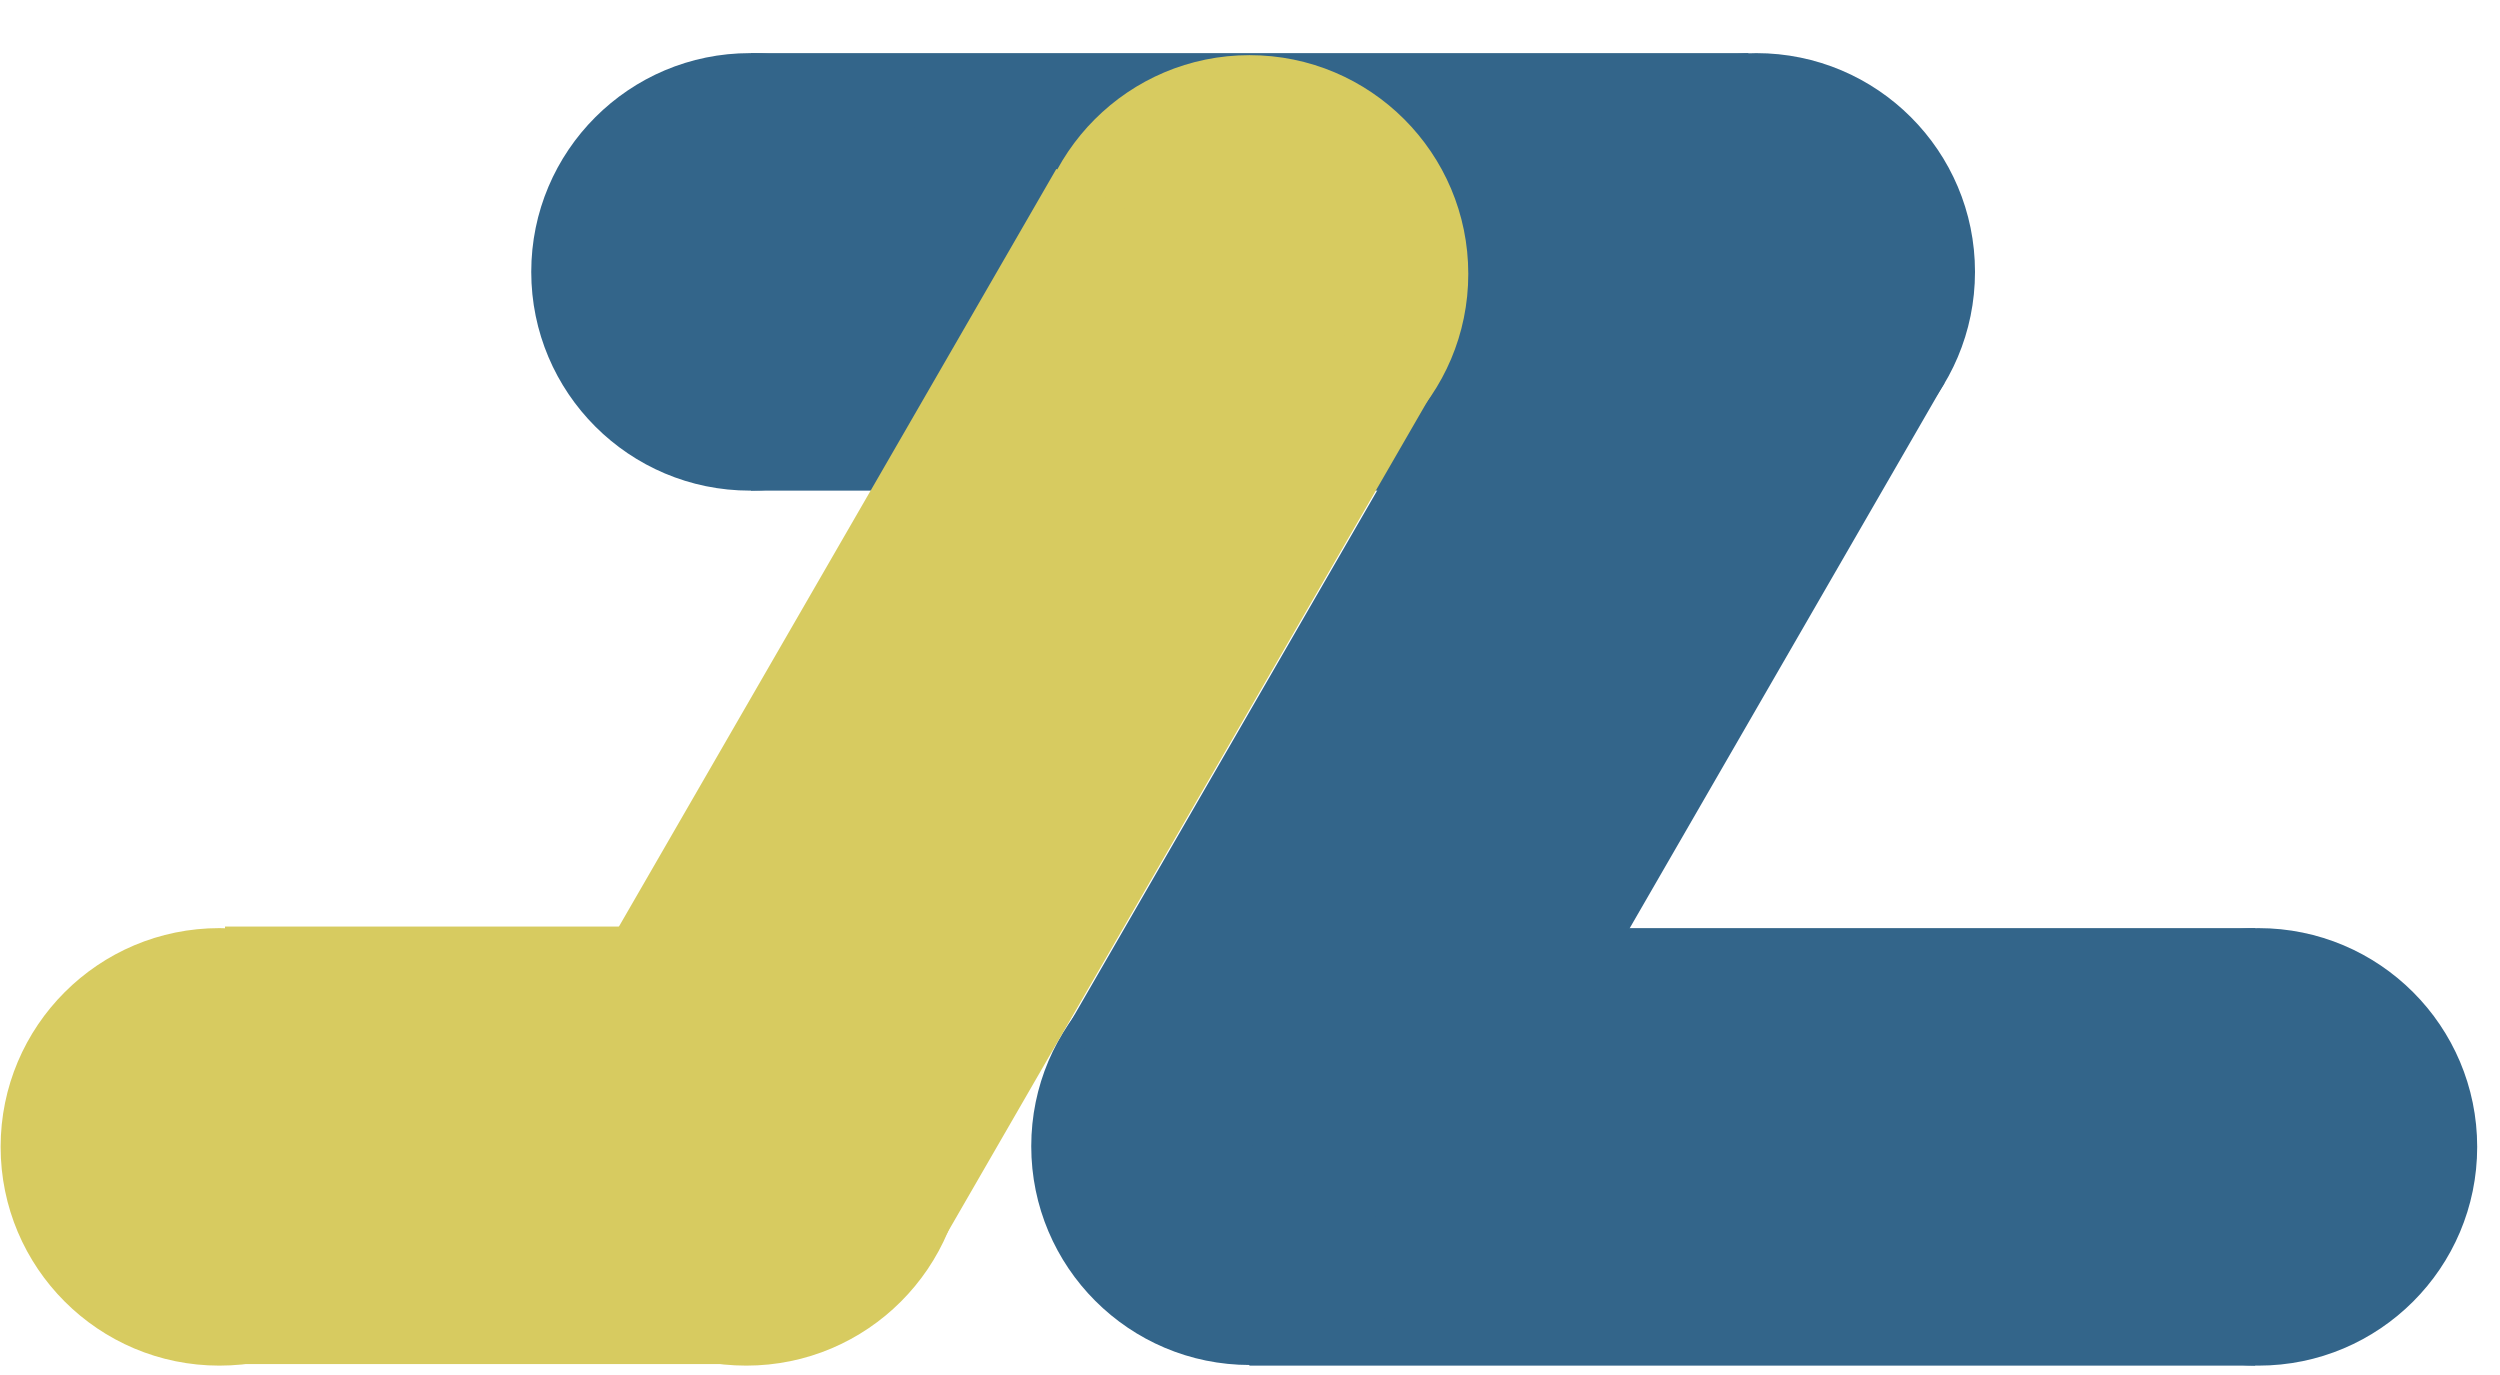
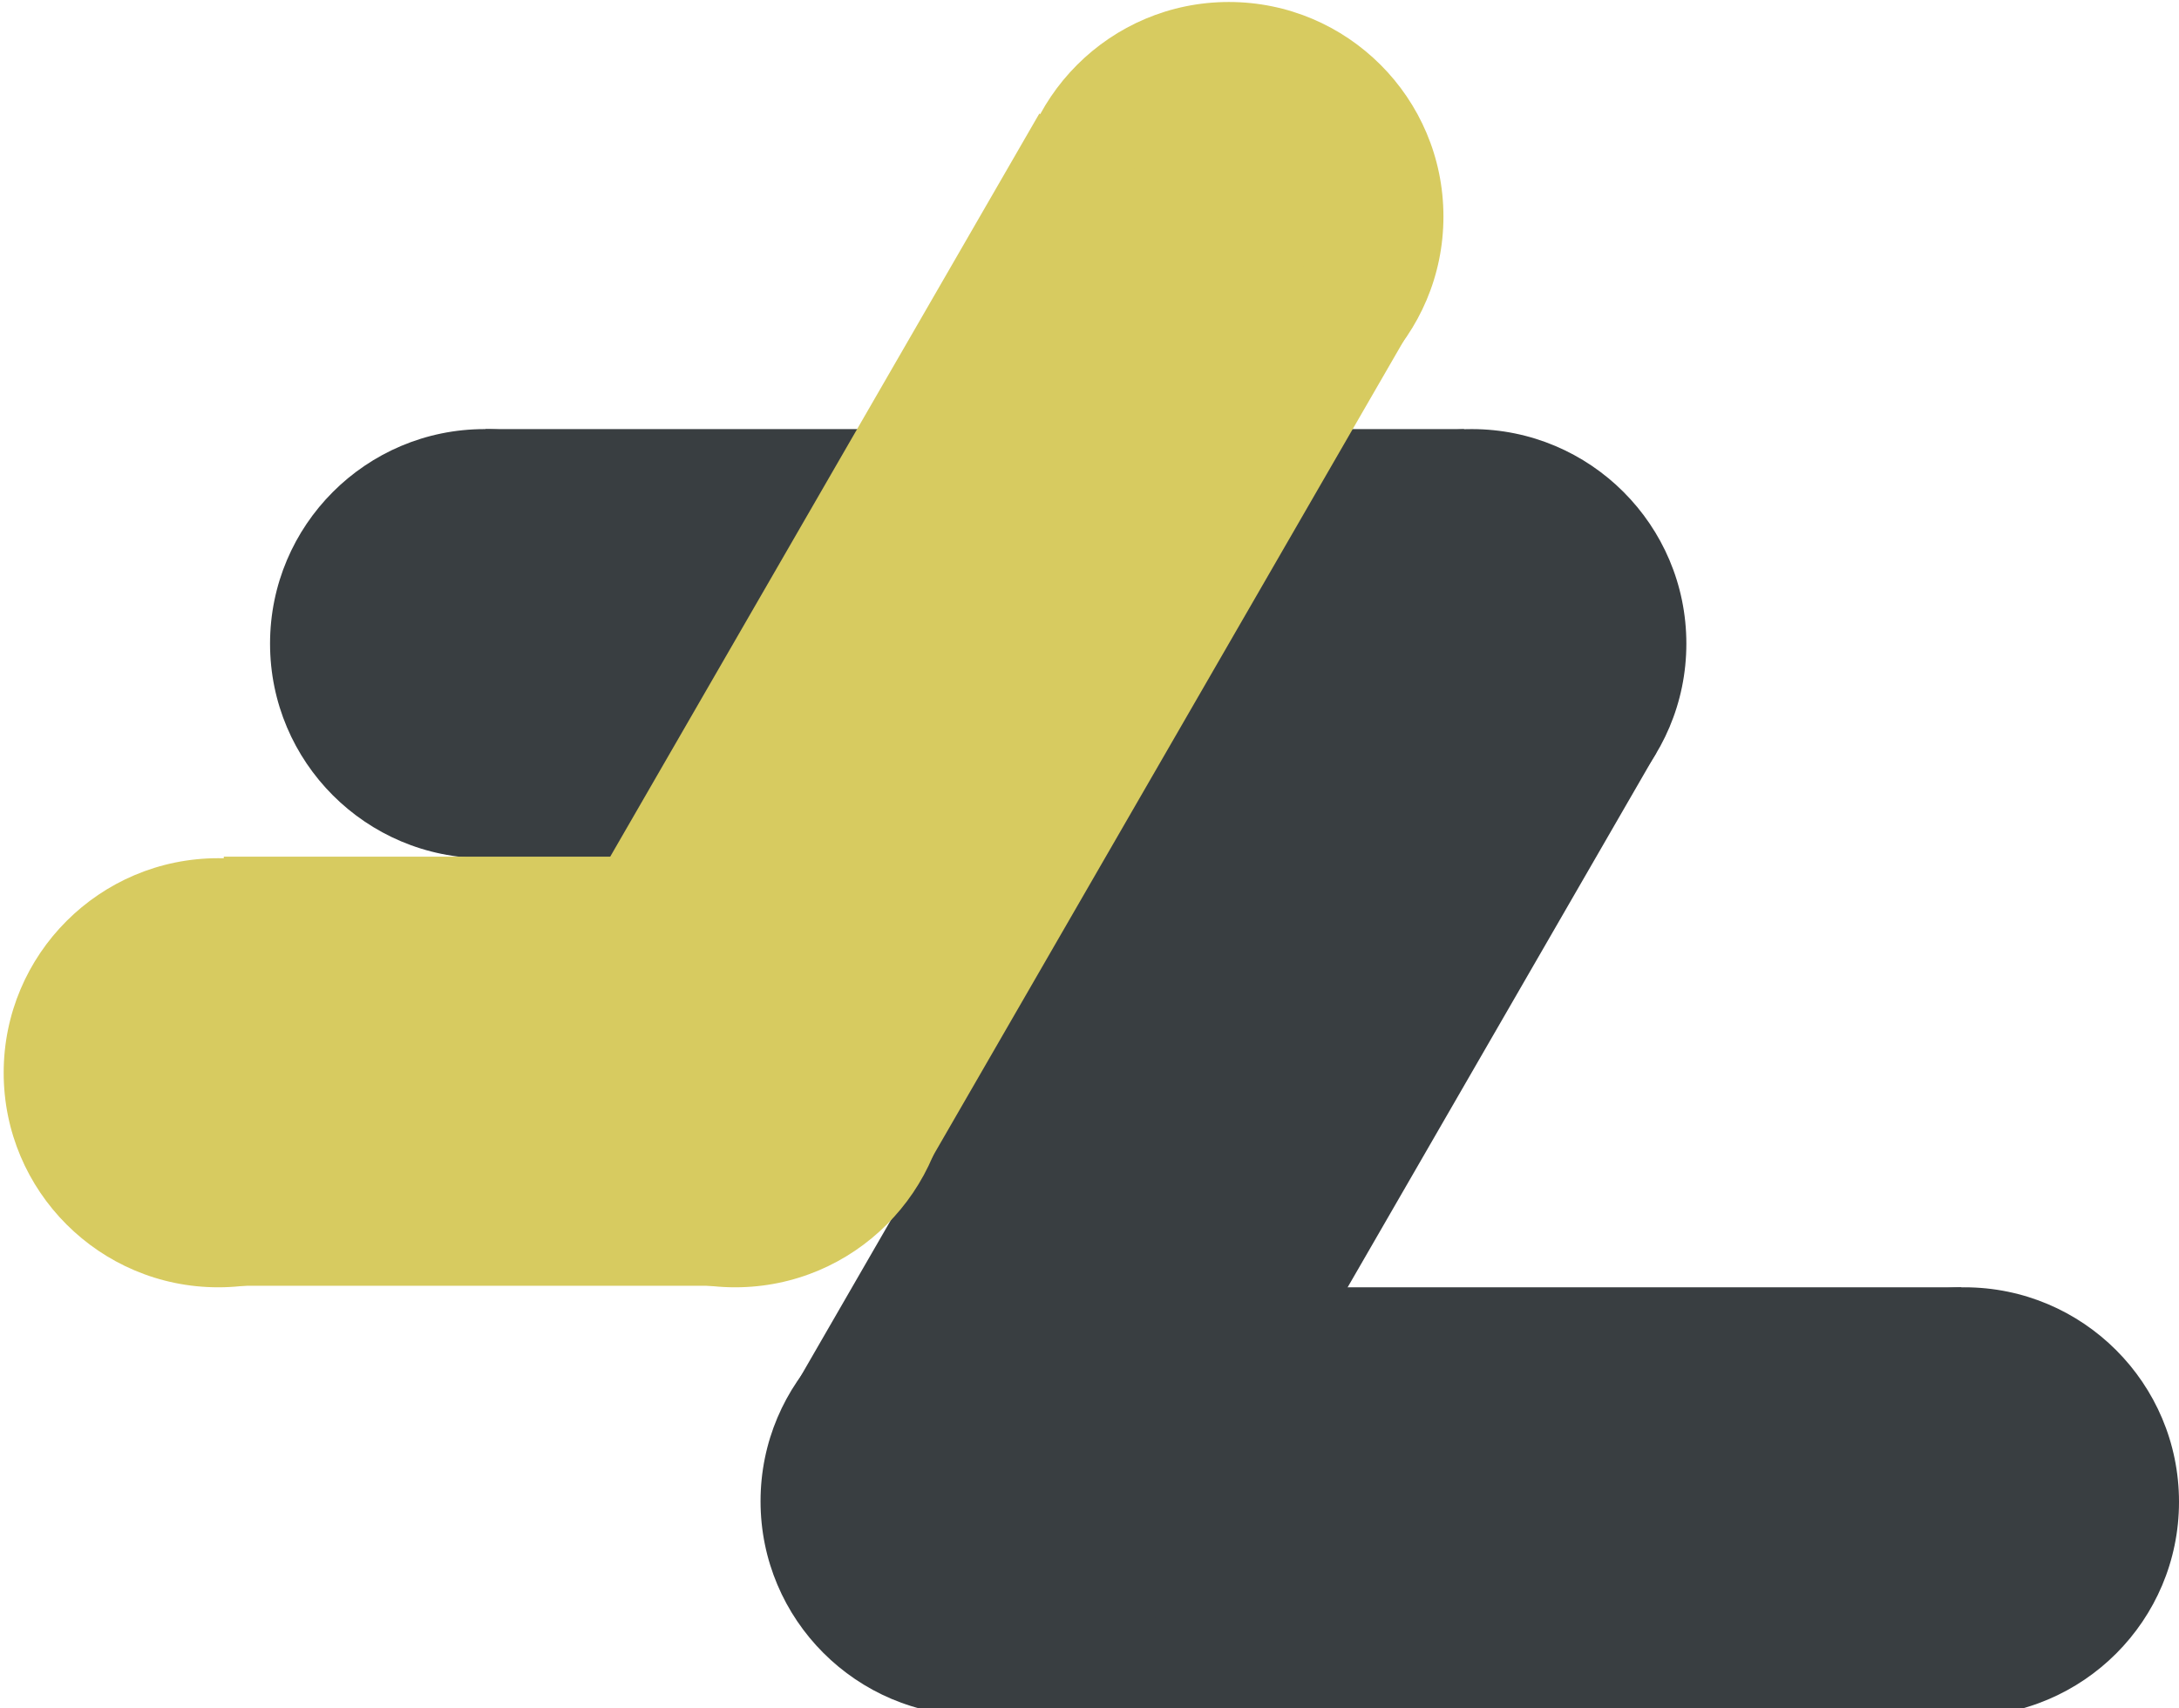
- <svg xmlns="http://www.w3.org/2000/svg" id="Layer_1" version="1.1" viewBox="0 0 800 440">
+ <svg xmlns="http://www.w3.org/2000/svg" id="Layer_1" version="1.1" viewBox="0 0 710.79 557">
  <defs>
    <style>
      .st0 {
-         fill: #33658a;
+         fill: none;
      }

      .st1 {
-         fill: none;
+         fill: #d7cb60;
      }

      .st2 {
-         fill: #d7cb60;
+         fill: #393e41;
      }
    </style>
  </defs>
  <g>
-     <rect class="st1" x="238.6" y="297" width="322" height="140" />
-     <line class="st1" x1="238.3" y1="367.2" x2="561.1" y2="367.2" />
-     <line class="st1" x1="399.2" y1="297" x2="400.6" y2="437" />
+     <rect class="st0" x="79.6" y="281" width="322" height="140" />
+     <line class="st0" x1="79.3" y1="351.2" x2="402.1" y2="351.2" />
+     <line class="st0" x1="240.2" y1="281" x2="241.6" y2="421" />
  </g>
-   <polygon class="st1" points="399.7 87.7 238.3 367.2 561.1 367.2 399.7 87.7" />
+   <polygon class="st0" points="240.7 71.7 79.3 351.2 402.1 351.2 240.7 71.7" />
  <g>
-     <line class="st1" x1="560.9" y1="17.3" x2="560.9" y2="157.3" />
-     <line class="st1" x1="491" y1="87.7" x2="631" y2="87.7" />
+     <line class="st0" x1="401.9" y1="1.3" x2="401.9" y2="141.3" />
+     <line class="st0" x1="332" y1="71.7" x2="472" y2="71.7" />
  </g>
  <g>
-     <line class="st1" x1="560.6" y1="297" x2="560.6" y2="437" />
-     <line class="st1" x1="490.7" y1="367.4" x2="630.7" y2="367.4" />
+     <line class="st0" x1="401.6" y1="281" x2="401.6" y2="421" />
+     <line class="st0" x1="331.7" y1="351.4" x2="471.7" y2="351.4" />
  </g>
  <g>
    <g>
-       <rect class="st0" x="399.8" y="297" width="321.9" height="140" />
-       <line class="st0" x1="399.5" y1="367.2" x2="722.2" y2="367.2" />
-       <line class="st0" x1="560.4" y1="297" x2="561.8" y2="437" />
+       <rect class="st2" x="317.89" y="420" width="321.9" height="140" />
+       <line class="st2" x1="317.59" y1="490.2" x2="640.29" y2="490.2" />
+       <line class="st2" x1="478.49" y1="420" x2="479.89" y2="560" />
    </g>
    <g>
-       <circle class="st0" cx="722.7" cy="367" r="70" />
+       <circle class="st2" cx="640.79" cy="490" r="70" />
      <g>
-         <line class="st0" x1="722.5" y1="297" x2="722.5" y2="437" />
-         <line class="st0" x1="652.5" y1="367.4" x2="792.5" y2="367.4" />
+         <line class="st2" x1="640.59" y1="420" x2="640.59" y2="560" />
+         <line class="st2" x1="570.59" y1="490.4" x2="710.59" y2="490.4" />
      </g>
    </g>
-     <circle class="st0" cx="400" cy="366.8" r="70" />
+     <circle class="st2" cx="318.09" cy="489.8" r="70" />
    <g>
-       <rect class="st0" x="240.3" y="17" width="319.2" height="140" />
-       <line class="st0" x1="240" y1="87.2" x2="560" y2="87.2" />
-       <line class="st0" x1="399.5" y1="17" x2="400.9" y2="157" />
+       <rect class="st2" x="158.39" y="140" width="319.2" height="140" />
+       <line class="st2" x1="158.09" y1="210.2" x2="478.09" y2="210.2" />
+       <line class="st2" x1="317.59" y1="140" x2="318.99" y2="280" />
    </g>
    <g>
-       <circle class="st0" cx="240" cy="87" r="70" />
+       <circle class="st2" cx="158.09" cy="210" r="70" />
      <g>
-         <line class="st0" x1="239.9" y1="17" x2="239.9" y2="157" />
-         <line class="st0" x1="170" y1="87.4" x2="310" y2="87.4" />
+         <line class="st2" x1="157.99" y1="140" x2="157.99" y2="280" />
+         <line class="st2" x1="88.09" y1="210.4" x2="228.09" y2="210.4" />
      </g>
    </g>
    <g>
-       <circle class="st0" cx="562" cy="87" r="70" />
+       <circle class="st2" cx="480.09" cy="210" r="70" />
      <g>
-         <line class="st0" x1="561.9" y1="17" x2="561.9" y2="157" />
-         <line class="st0" x1="492" y1="87.4" x2="632" y2="87.4" />
+         <line class="st2" x1="479.99" y1="140" x2="479.99" y2="280" />
+         <line class="st2" x1="410.09" y1="210.4" x2="550.09" y2="210.4" />
      </g>
    </g>
    <g>
-       <rect class="st0" x="320.12" y="156.98" width="321.99" height="140" transform="translate(43.99 530.14) rotate(-60)" />
-       <line class="st0" x1="400.6" y1="366.8" x2="562" y2="87.2" />
-       <line class="st0" x1="420.3" y1="192.3" x2="542.2" y2="261.1" />
+       <rect class="st2" x="238.21" y="279.98" width="321.99" height="140" transform="translate(-103.49 520.7) rotate(-60)" />
+       <line class="st2" x1="318.69" y1="489.8" x2="480.09" y2="210.2" />
+       <line class="st2" x1="338.39" y1="315.3" x2="460.29" y2="384.1" />
    </g>
  </g>
  <g>
    <g>
-       <circle class="st2" cx="70.2" cy="367" r="70" />
+       <circle class="st1" cx="71.2" cy="350" r="70" />
      <g>
-         <line class="st2" x1="69.9" y1="297" x2="69.9" y2="437" />
-         <line class="st2" y1="367.4" x2="140" y2="367.4" />
+         <line class="st1" x1="70.9" y1="280" x2="70.9" y2="420" />
+         <line class="st1" x1="1" y1="350.4" x2="141" y2="350.4" />
      </g>
    </g>
    <g>
-       <circle class="st2" cx="399.85" cy="87.65" r="70" />
+       <circle class="st1" cx="400.85" cy="70.65" r="70" />
      <g>
-         <line class="st2" x1="399.55" y1="17.65" x2="399.55" y2="157.65" />
-         <line class="st2" x1="329.65" y1="88.05" x2="469.65" y2="88.05" />
+         <line class="st1" x1="400.55" y1=".65" x2="400.55" y2="140.65" />
+         <line class="st1" x1="330.65" y1="71.05" x2="470.65" y2="71.05" />
      </g>
    </g>
    <g>
-       <circle class="st2" cx="238.8" cy="367" r="70" />
+       <circle class="st1" cx="239.8" cy="350" r="70" />
      <g>
-         <line class="st2" x1="238.5" y1="297" x2="238.5" y2="437" />
-         <line class="st2" x1="168.6" y1="367.4" x2="308.6" y2="367.4" />
+         <line class="st1" x1="239.5" y1="280" x2="239.5" y2="420" />
+         <line class="st1" x1="169.6" y1="350.4" x2="309.6" y2="350.4" />
      </g>
    </g>
    <g>
-       <rect class="st2" x="157.15" y="158.49" width="321.99" height="140" transform="translate(-38.8 389.77) rotate(-60)" />
-       <line class="st2" x1="237.65" y1="368.25" x2="399.05" y2="88.65" />
-       <line class="st2" x1="257.35" y1="193.75" x2="379.25" y2="262.55" />
+       <rect class="st1" x="158.15" y="141.49" width="321.99" height="140" transform="translate(-23.58 382.13) rotate(-60)" />
+       <line class="st1" x1="238.65" y1="351.25" x2="400.05" y2="71.65" />
+       <line class="st1" x1="258.35" y1="176.75" x2="380.25" y2="245.55" />
    </g>
-     <rect class="st2" x="72" y="296.5" width="166.3" height="140" />
+     <rect class="st1" x="73" y="279.5" width="166.3" height="140" />
  </g>
</svg>
